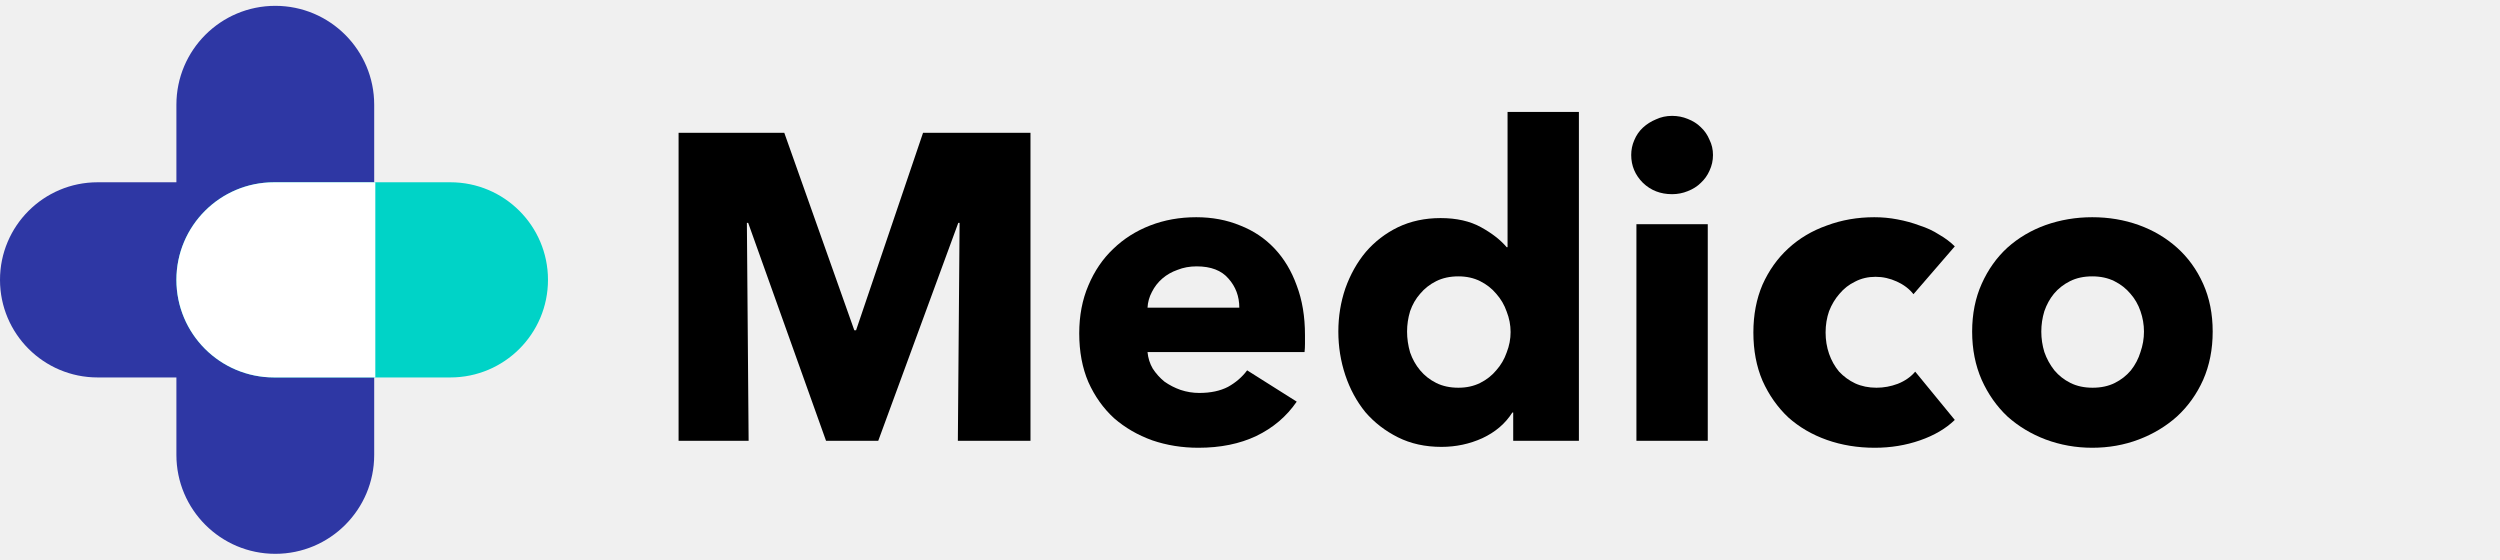
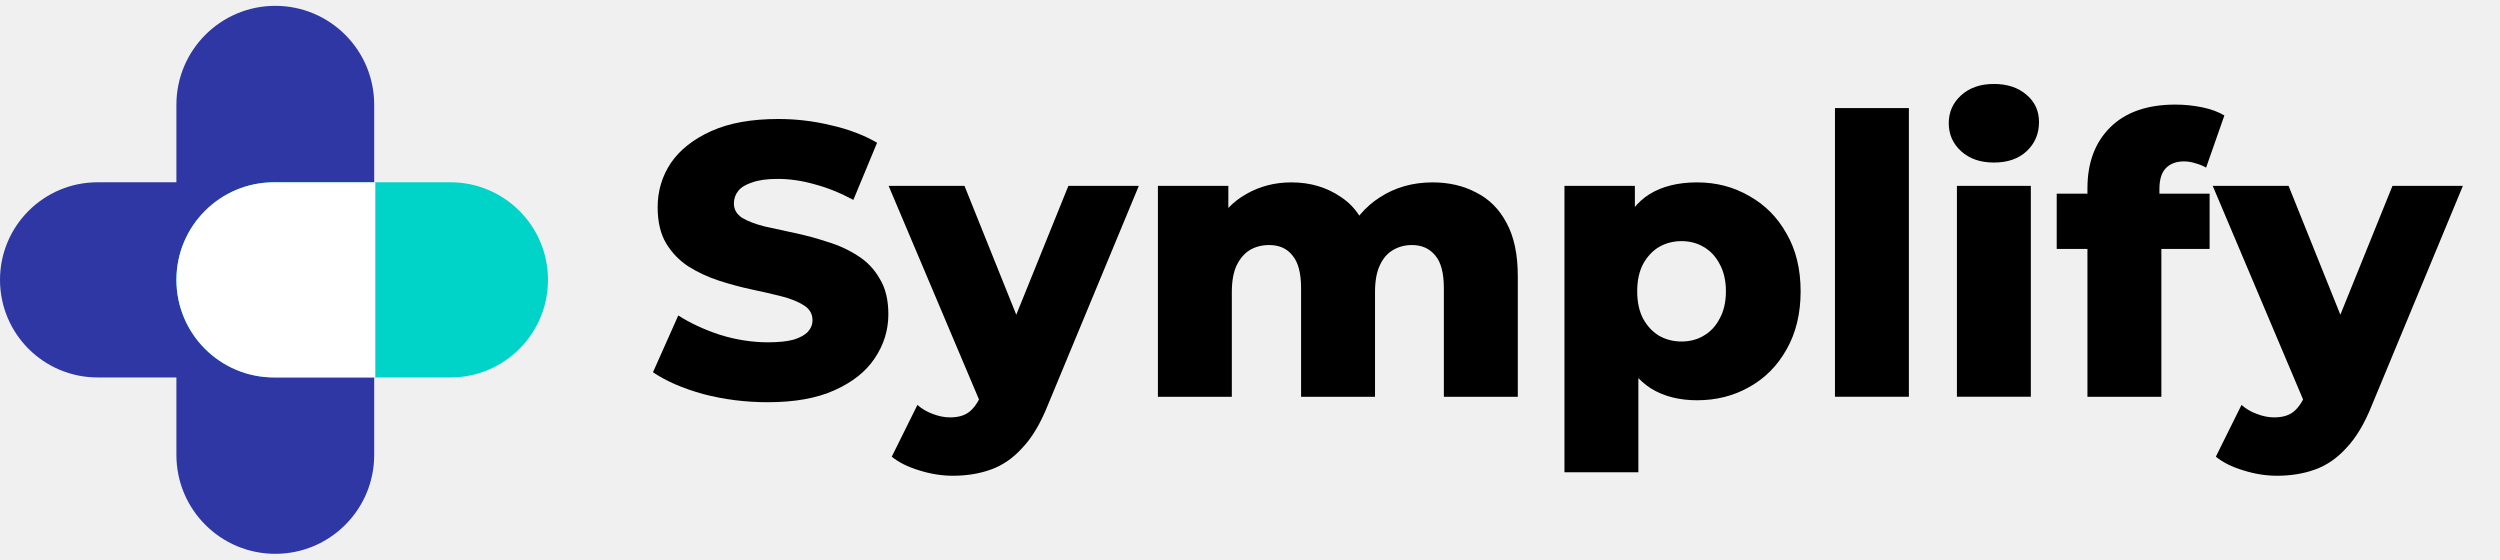
<svg xmlns="http://www.w3.org/2000/svg" width="134" height="30" viewBox="0 0 134 30" fill="none">
  <path d="M20.057 24.384C20.057 27.312 17.684 29.685 14.756 29.685C11.829 29.685 9.455 27.312 9.455 24.384V5.615C9.455 2.687 11.829 0.313 14.756 0.313C17.684 0.313 20.057 2.687 20.057 5.615V24.384Z" fill="#2E37A4" />
  <path d="M14.887 9.77C17.776 9.77 20.118 12.111 20.118 15C20.118 17.889 17.776 20.231 14.887 20.231H5.231C2.342 20.231 -1.263e-07 17.889 0 15C1.262e-07 12.111 2.342 9.77 5.231 9.77H14.887Z" fill="#2E37A4" />
  <path d="M24.141 9.77C27.03 9.77 29.372 12.111 29.372 15C29.372 17.889 27.03 20.231 24.141 20.231H14.686C11.797 20.231 9.455 17.889 9.455 15C9.455 12.111 11.797 9.77 14.686 9.77H24.141Z" fill="#00D3C7" />
  <path d="M20.117 9.77V20.231H14.686C11.797 20.231 9.455 17.889 9.455 15C9.455 12.111 11.797 9.77 14.686 9.77H20.117Z" fill="white" />
-   <path d="M118.6 17.774C118.6 18.723 118.43 19.585 118.088 20.363C117.746 21.124 117.279 21.777 116.689 22.321C116.098 22.85 115.414 23.262 114.637 23.557C113.86 23.852 113.028 24 112.142 24C111.272 24 110.44 23.852 109.647 23.557C108.87 23.262 108.186 22.85 107.596 22.321C107.02 21.777 106.562 21.124 106.22 20.363C105.878 19.585 105.707 18.723 105.707 17.774C105.707 16.826 105.878 15.972 106.22 15.21C106.562 14.448 107.02 13.803 107.596 13.275C108.186 12.746 108.87 12.342 109.647 12.062C110.44 11.783 111.272 11.643 112.142 11.643C113.028 11.643 113.86 11.783 114.637 12.062C115.414 12.342 116.098 12.746 116.689 13.275C117.279 13.803 117.746 14.448 118.088 15.21C118.43 15.972 118.6 16.826 118.6 17.774ZM114.917 17.774C114.917 17.401 114.854 17.036 114.73 16.679C114.606 16.321 114.427 16.01 114.194 15.746C113.961 15.466 113.673 15.241 113.331 15.07C112.989 14.899 112.593 14.813 112.142 14.813C111.691 14.813 111.295 14.899 110.953 15.07C110.611 15.241 110.323 15.466 110.09 15.746C109.873 16.01 109.702 16.321 109.577 16.679C109.469 17.036 109.414 17.401 109.414 17.774C109.414 18.148 109.469 18.513 109.577 18.87C109.702 19.228 109.881 19.554 110.114 19.85C110.347 20.129 110.634 20.355 110.976 20.526C111.318 20.697 111.715 20.782 112.165 20.782C112.616 20.782 113.013 20.697 113.355 20.526C113.696 20.355 113.984 20.129 114.217 19.85C114.45 19.554 114.621 19.228 114.73 18.87C114.854 18.513 114.917 18.148 114.917 17.774Z" fill="black" />
-   <path d="M102.562 15.769C102.344 15.49 102.049 15.264 101.676 15.093C101.303 14.922 100.922 14.837 100.533 14.837C100.129 14.837 99.764 14.922 99.437 15.093C99.111 15.249 98.831 15.466 98.598 15.746C98.365 16.01 98.178 16.321 98.038 16.679C97.914 17.036 97.852 17.417 97.852 17.821C97.852 18.225 97.914 18.606 98.038 18.964C98.163 19.321 98.341 19.64 98.575 19.92C98.823 20.184 99.111 20.394 99.437 20.549C99.779 20.704 100.16 20.782 100.58 20.782C100.968 20.782 101.349 20.712 101.722 20.572C102.111 20.417 102.422 20.199 102.655 19.92L104.777 22.508C104.295 22.974 103.673 23.339 102.911 23.603C102.15 23.868 101.341 24 100.486 24C99.569 24 98.715 23.86 97.922 23.58C97.129 23.3 96.437 22.896 95.847 22.368C95.272 21.824 94.813 21.171 94.471 20.409C94.145 19.648 93.981 18.785 93.981 17.821C93.981 16.873 94.145 16.018 94.471 15.257C94.813 14.495 95.272 13.85 95.847 13.321C96.437 12.777 97.129 12.365 97.922 12.086C98.715 11.79 99.562 11.643 100.463 11.643C100.883 11.643 101.295 11.681 101.699 11.759C102.119 11.837 102.515 11.946 102.888 12.086C103.277 12.21 103.626 12.373 103.937 12.575C104.264 12.762 104.543 12.972 104.777 13.205L102.562 15.769Z" fill="black" />
-   <path d="M91.816 8.309C91.816 8.605 91.754 8.884 91.629 9.149C91.521 9.397 91.365 9.615 91.163 9.802C90.977 9.988 90.743 10.136 90.464 10.245C90.199 10.353 89.92 10.408 89.624 10.408C89.002 10.408 88.482 10.206 88.062 9.802C87.642 9.382 87.433 8.884 87.433 8.309C87.433 8.03 87.487 7.765 87.596 7.517C87.705 7.252 87.86 7.027 88.062 6.84C88.264 6.654 88.497 6.506 88.762 6.397C89.026 6.273 89.313 6.211 89.624 6.211C89.92 6.211 90.199 6.265 90.464 6.374C90.743 6.483 90.977 6.631 91.163 6.817C91.365 7.004 91.521 7.229 91.629 7.493C91.754 7.742 91.816 8.014 91.816 8.309ZM87.712 23.628V12.017H91.536V23.628H87.712Z" fill="black" />
-   <path d="M81.108 23.627V22.111H81.061C80.689 22.702 80.152 23.16 79.453 23.487C78.769 23.797 78.038 23.953 77.261 23.953C76.391 23.953 75.614 23.782 74.93 23.44C74.246 23.098 73.663 22.647 73.181 22.088C72.715 21.513 72.357 20.852 72.108 20.106C71.86 19.36 71.735 18.583 71.735 17.774C71.735 16.966 71.86 16.197 72.108 15.466C72.373 14.72 72.738 14.067 73.204 13.508C73.686 12.948 74.261 12.505 74.93 12.179C75.614 11.852 76.375 11.689 77.215 11.689C78.069 11.689 78.792 11.852 79.383 12.179C79.974 12.505 80.432 12.863 80.758 13.251H80.805V6H84.629V23.627H81.108ZM80.968 17.798C80.968 17.425 80.898 17.059 80.758 16.702C80.634 16.344 80.448 16.026 80.199 15.746C79.966 15.466 79.678 15.241 79.336 15.07C78.994 14.899 78.606 14.813 78.17 14.813C77.72 14.813 77.323 14.899 76.981 15.07C76.639 15.241 76.352 15.466 76.119 15.746C75.885 16.01 75.707 16.321 75.582 16.678C75.474 17.036 75.419 17.401 75.419 17.774C75.419 18.147 75.474 18.52 75.582 18.893C75.707 19.251 75.885 19.57 76.119 19.849C76.352 20.129 76.639 20.355 76.981 20.526C77.323 20.697 77.72 20.782 78.17 20.782C78.606 20.782 78.994 20.697 79.336 20.526C79.678 20.355 79.966 20.129 80.199 19.849C80.448 19.57 80.634 19.251 80.758 18.893C80.898 18.536 80.968 18.171 80.968 17.798Z" fill="black" />
-   <path d="M66.427 16.492C66.427 15.886 66.233 15.365 65.844 14.93C65.471 14.495 64.903 14.277 64.142 14.277C63.769 14.277 63.427 14.339 63.116 14.464C62.805 14.573 62.533 14.728 62.3 14.93C62.067 15.132 61.88 15.373 61.74 15.653C61.6 15.917 61.523 16.197 61.507 16.492H66.427ZM69.947 17.961C69.947 18.116 69.947 18.272 69.947 18.427C69.947 18.583 69.94 18.73 69.924 18.87H61.507C61.538 19.197 61.632 19.492 61.787 19.756C61.958 20.021 62.168 20.254 62.416 20.456C62.681 20.642 62.968 20.79 63.279 20.899C63.606 21.008 63.94 21.062 64.282 21.062C64.888 21.062 65.401 20.953 65.821 20.736C66.24 20.503 66.582 20.207 66.847 19.85L69.504 21.528C68.96 22.321 68.238 22.935 67.336 23.37C66.45 23.79 65.416 24 64.235 24C63.365 24 62.541 23.868 61.764 23.603C60.986 23.324 60.303 22.927 59.712 22.414C59.137 21.886 58.678 21.241 58.336 20.479C58.01 19.718 57.847 18.847 57.847 17.868C57.847 16.92 58.01 16.065 58.336 15.303C58.663 14.526 59.106 13.873 59.665 13.345C60.225 12.801 60.886 12.381 61.647 12.086C62.409 11.79 63.233 11.643 64.118 11.643C64.973 11.643 65.758 11.79 66.473 12.086C67.188 12.365 67.802 12.777 68.315 13.321C68.828 13.865 69.225 14.526 69.504 15.303C69.8 16.08 69.947 16.966 69.947 17.961Z" fill="black" />
-   <path d="M51.341 23.627L51.434 11.945H51.364L47.074 23.627H44.276L40.102 11.945H40.033L40.126 23.627H36.372V7.119H42.038L45.791 17.704H45.885L49.475 7.119H55.234V23.627H51.341Z" fill="black" />
+   <path d="M122.043 25.5C121.445 25.5 120.84 25.402 120.229 25.208C119.631 25.027 119.144 24.784 118.769 24.478L120.145 21.704C120.382 21.913 120.653 22.073 120.959 22.184C121.278 22.309 121.591 22.372 121.897 22.372C122.328 22.372 122.668 22.274 122.919 22.08C123.169 21.885 123.384 21.579 123.565 21.162L124.087 19.848L124.399 19.452L128.236 9.964H132.011L127.131 21.725C126.742 22.698 126.29 23.456 125.776 23.998C125.275 24.554 124.712 24.944 124.087 25.166C123.475 25.389 122.794 25.5 122.043 25.5ZM123.586 21.746L118.602 9.964H122.668L126.339 19.098L123.586 21.746Z" fill="black" />
+   <path d="M111.887 21.267V10.09C111.887 8.728 112.29 7.643 113.096 6.837C113.917 6.017 115.084 5.606 116.6 5.606C117.086 5.606 117.566 5.655 118.039 5.752C118.511 5.85 118.908 5.996 119.227 6.19L118.247 8.985C118.08 8.887 117.893 8.811 117.684 8.755C117.476 8.686 117.267 8.651 117.059 8.651C116.642 8.651 116.315 8.776 116.078 9.026C115.856 9.263 115.745 9.631 115.745 10.132V10.945L115.849 12.592V21.267H111.887ZM110.24 13.343V10.382H118.435V13.343H110.24Z" fill="black" />
+   <path d="M104.891 21.266V9.964H108.853V21.266H104.891ZM106.872 8.712C106.149 8.712 105.565 8.511 105.12 8.108C104.676 7.704 104.453 7.204 104.453 6.606C104.453 6.008 104.676 5.508 105.12 5.105C105.565 4.702 106.149 4.5 106.872 4.5C107.595 4.5 108.179 4.695 108.624 5.084C109.069 5.459 109.291 5.946 109.291 6.544C109.291 7.169 109.069 7.691 108.624 8.108C108.193 8.511 107.609 8.712 106.872 8.712Z" fill="black" />
+   <path d="M98.354 21.266V5.793H102.316V21.266H98.354Z" fill="black" />
+   <path d="M90.966 21.454C90.006 21.454 89.186 21.246 88.505 20.829C87.824 20.398 87.302 19.758 86.941 18.91C86.593 18.048 86.419 16.95 86.419 15.615C86.419 14.267 86.586 13.168 86.92 12.32C87.254 11.459 87.754 10.819 88.421 10.402C89.103 9.985 89.951 9.776 90.966 9.776C91.994 9.776 92.926 10.02 93.76 10.506C94.608 10.979 95.275 11.653 95.762 12.529C96.262 13.391 96.513 14.42 96.513 15.615C96.513 16.811 96.262 17.847 95.762 18.723C95.275 19.598 94.608 20.273 93.76 20.745C92.926 21.218 91.994 21.454 90.966 21.454ZM83.855 25.312V9.964H87.629V11.883L87.608 15.615L87.817 19.369V25.312H83.855ZM90.131 18.305C90.576 18.305 90.972 18.201 91.32 17.993C91.681 17.784 91.966 17.478 92.175 17.075C92.397 16.672 92.509 16.185 92.509 15.615C92.509 15.045 92.397 14.559 92.175 14.156C91.966 13.752 91.681 13.447 91.32 13.238C90.972 13.03 90.576 12.925 90.131 12.925C89.686 12.925 89.283 13.03 88.922 13.238C88.574 13.447 88.289 13.752 88.067 14.156C87.858 14.559 87.754 15.045 87.754 15.615C87.754 16.185 87.858 16.672 88.067 17.075C88.289 17.478 88.574 17.784 88.922 17.993C89.283 18.201 89.686 18.305 90.131 18.305Z" fill="black" />
+   <path d="M76.787 9.776C77.663 9.776 78.441 9.957 79.122 10.319C79.817 10.666 80.36 11.208 80.749 11.945C81.152 12.682 81.354 13.634 81.354 14.802V21.267H77.391V15.448C77.391 14.642 77.239 14.058 76.933 13.697C76.627 13.322 76.21 13.134 75.682 13.134C75.306 13.134 74.966 13.224 74.66 13.405C74.354 13.586 74.118 13.864 73.951 14.239C73.784 14.601 73.701 15.073 73.701 15.657V21.267H69.738V15.448C69.738 14.642 69.585 14.058 69.279 13.697C68.988 13.322 68.57 13.134 68.028 13.134C67.639 13.134 67.291 13.224 66.986 13.405C66.694 13.586 66.457 13.864 66.277 14.239C66.11 14.601 66.026 15.073 66.026 15.657V21.267H62.064V9.964H65.839V13.113L65.088 12.216C65.505 11.41 66.075 10.805 66.798 10.402C67.521 9.985 68.327 9.776 69.217 9.776C70.232 9.776 71.122 10.04 71.886 10.569C72.665 11.083 73.186 11.889 73.45 12.988L72.157 12.717C72.561 11.799 73.165 11.083 73.972 10.569C74.792 10.04 75.73 9.776 76.787 9.776Z" fill="black" />
+   <path d="M51.072 25.5C50.474 25.5 49.869 25.402 49.257 25.208C48.66 25.027 48.173 24.784 47.798 24.478L49.174 21.704C49.41 21.913 49.681 22.073 49.987 22.184C50.307 22.309 50.62 22.372 50.926 22.372C51.357 22.372 51.697 22.274 51.947 22.08C52.198 21.885 52.413 21.579 52.594 21.162L53.115 19.848L53.428 19.452L57.265 9.964H61.04L56.16 21.725C55.771 22.698 55.319 23.456 54.804 23.998C54.304 24.554 53.741 24.944 53.115 25.166C52.504 25.389 51.822 25.5 51.072 25.5ZM52.615 21.746L47.631 9.964H51.697L55.367 19.098L52.615 21.746Z" fill="black" />
+   <path d="M41.152 21.559C39.956 21.559 38.802 21.413 37.69 21.121C36.592 20.816 35.695 20.426 35 19.953L36.355 16.909C37.009 17.326 37.76 17.674 38.608 17.952C39.47 18.216 40.325 18.348 41.173 18.348C41.743 18.348 42.201 18.299 42.549 18.202C42.897 18.091 43.147 17.952 43.3 17.785C43.467 17.604 43.55 17.395 43.55 17.159C43.55 16.826 43.397 16.561 43.091 16.367C42.785 16.172 42.389 16.012 41.903 15.887C41.416 15.762 40.874 15.637 40.276 15.512C39.692 15.387 39.101 15.227 38.503 15.032C37.919 14.838 37.384 14.587 36.898 14.281C36.411 13.962 36.015 13.552 35.709 13.051C35.403 12.537 35.25 11.89 35.25 11.112C35.25 10.236 35.487 9.443 35.959 8.734C36.446 8.025 37.169 7.455 38.128 7.024C39.087 6.593 40.283 6.378 41.715 6.378C42.674 6.378 43.612 6.489 44.53 6.712C45.462 6.92 46.289 7.233 47.012 7.65L45.74 10.715C45.044 10.34 44.356 10.062 43.675 9.881C42.994 9.687 42.334 9.589 41.694 9.589C41.124 9.589 40.665 9.652 40.318 9.777C39.97 9.888 39.72 10.041 39.567 10.236C39.414 10.43 39.337 10.653 39.337 10.903C39.337 11.223 39.483 11.48 39.776 11.675C40.081 11.855 40.477 12.008 40.964 12.133C41.465 12.245 42.007 12.363 42.591 12.488C43.188 12.613 43.779 12.773 44.363 12.968C44.961 13.148 45.503 13.399 45.99 13.718C46.476 14.024 46.866 14.434 47.158 14.949C47.464 15.449 47.616 16.082 47.616 16.846C47.616 17.694 47.373 18.48 46.886 19.203C46.414 19.912 45.698 20.482 44.739 20.913C43.793 21.344 42.598 21.559 41.152 21.559Z" fill="black" />
</svg>
